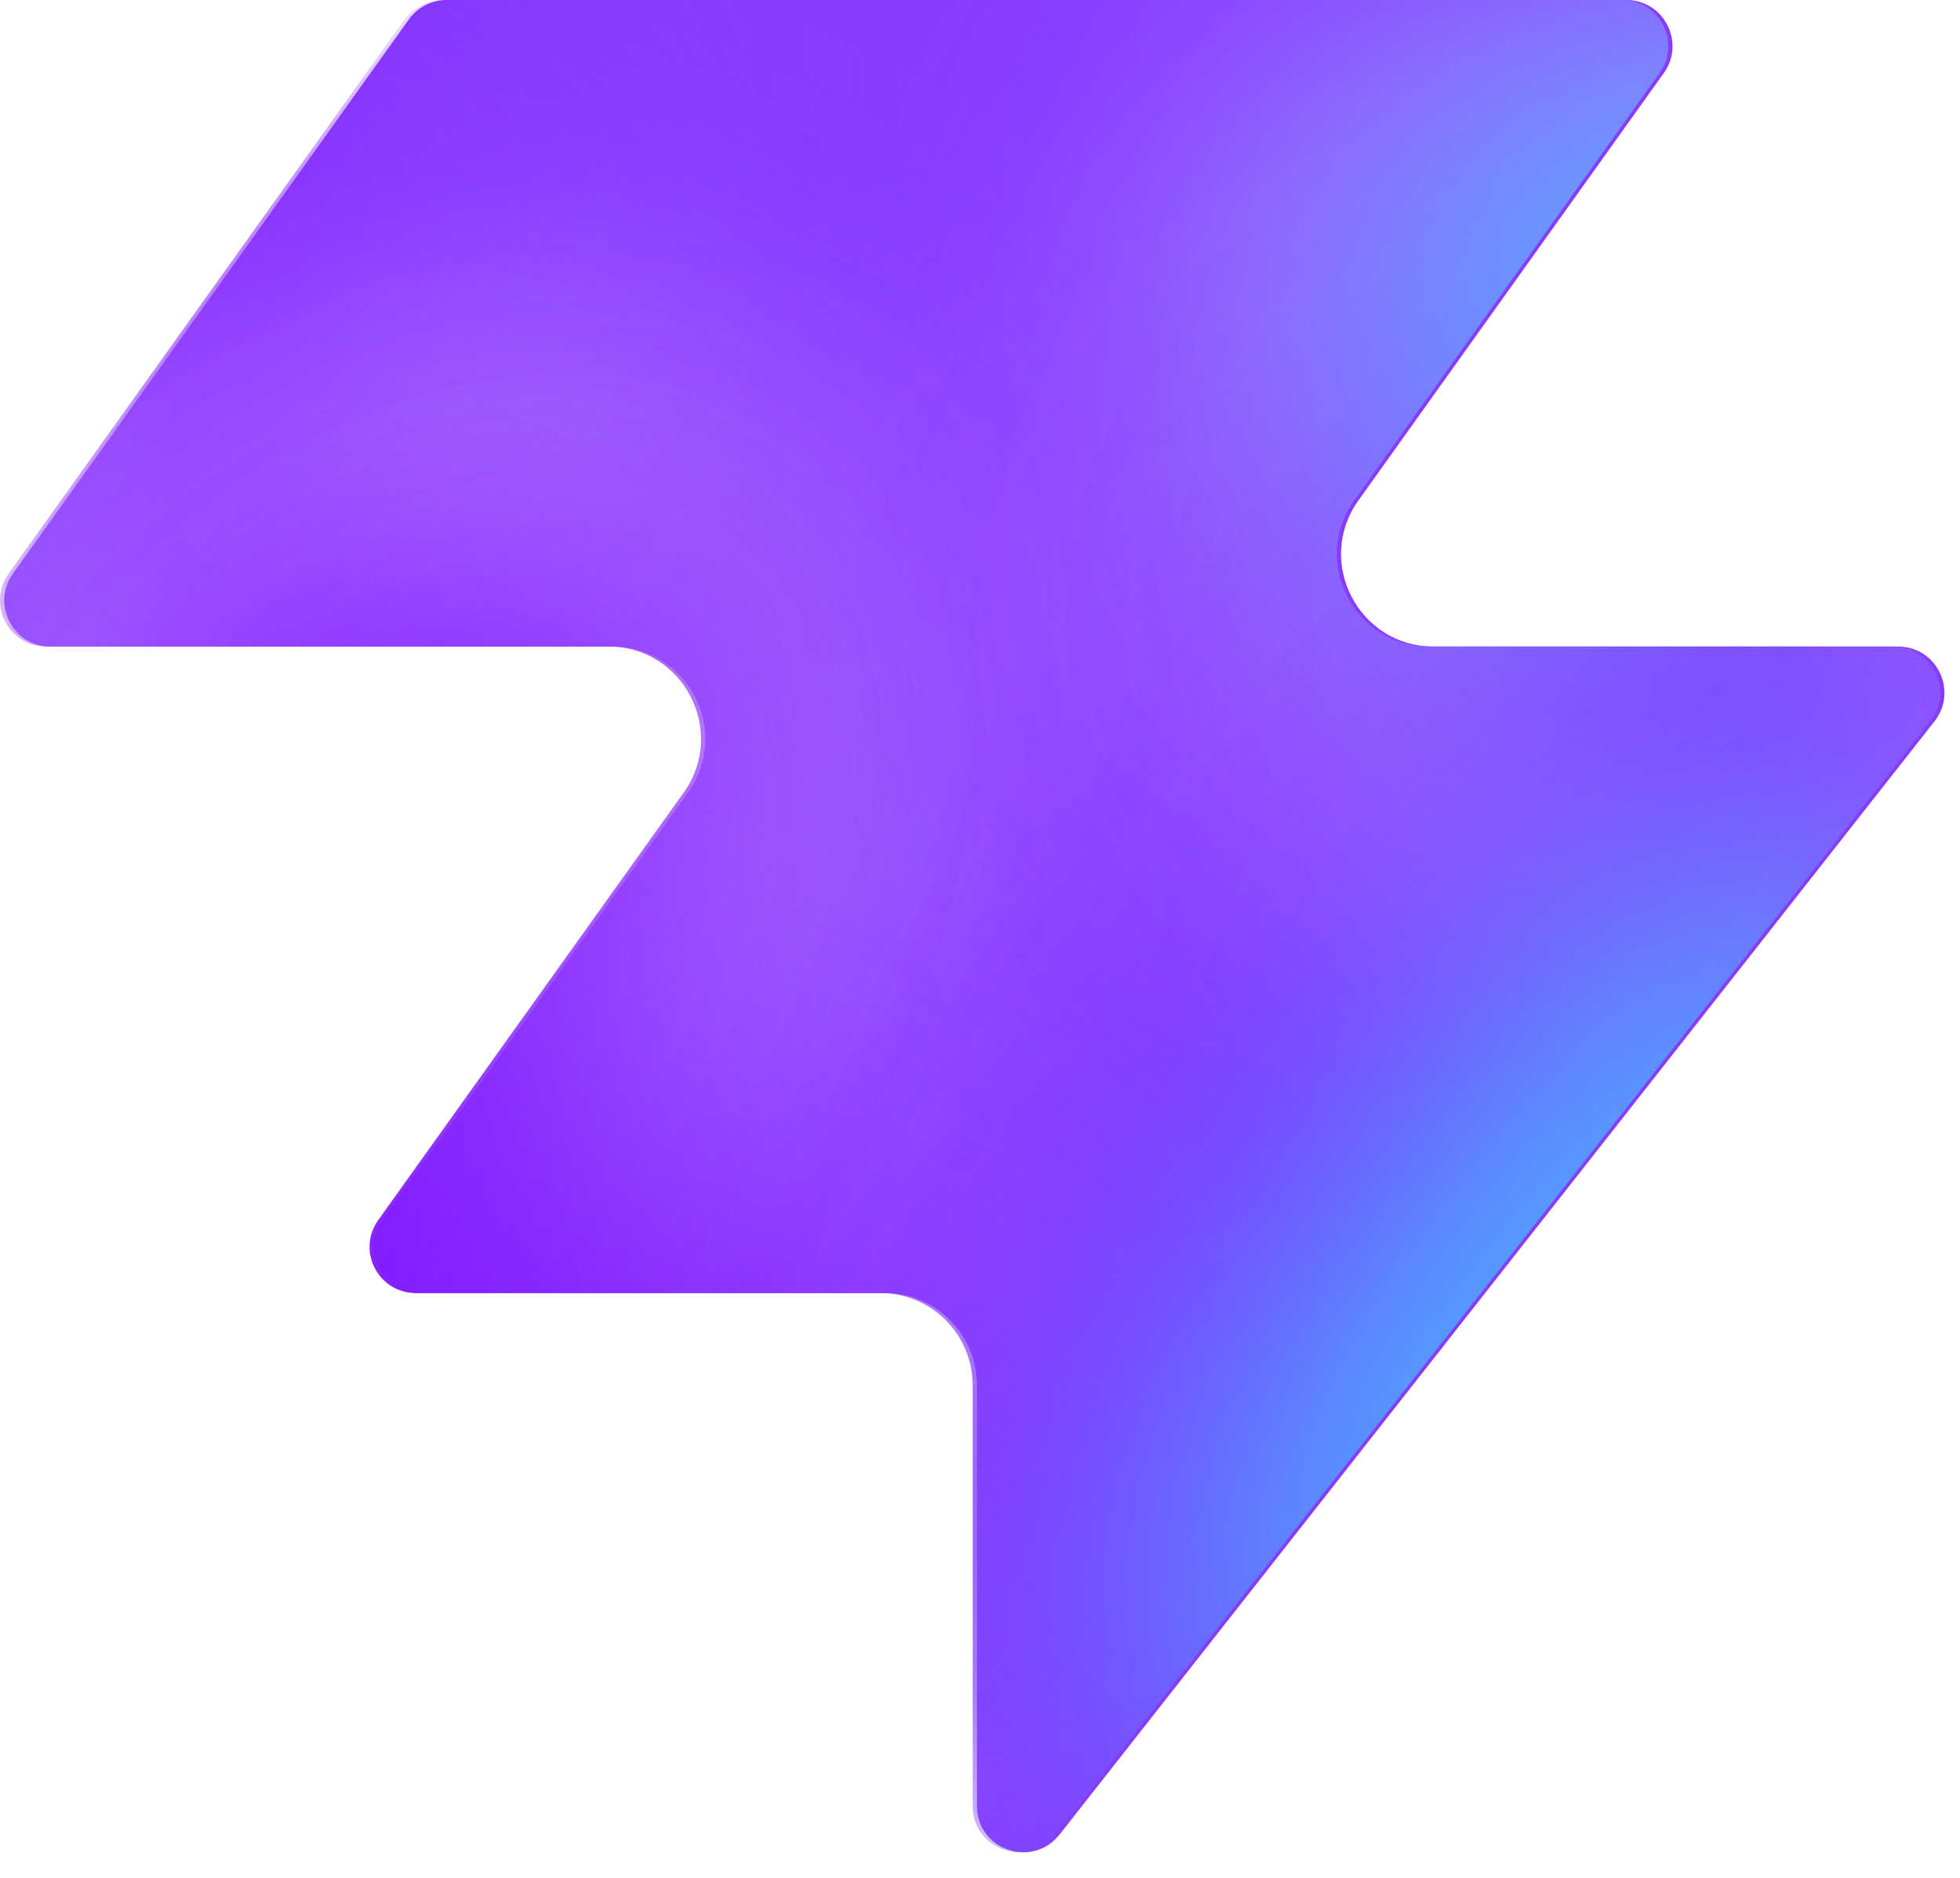
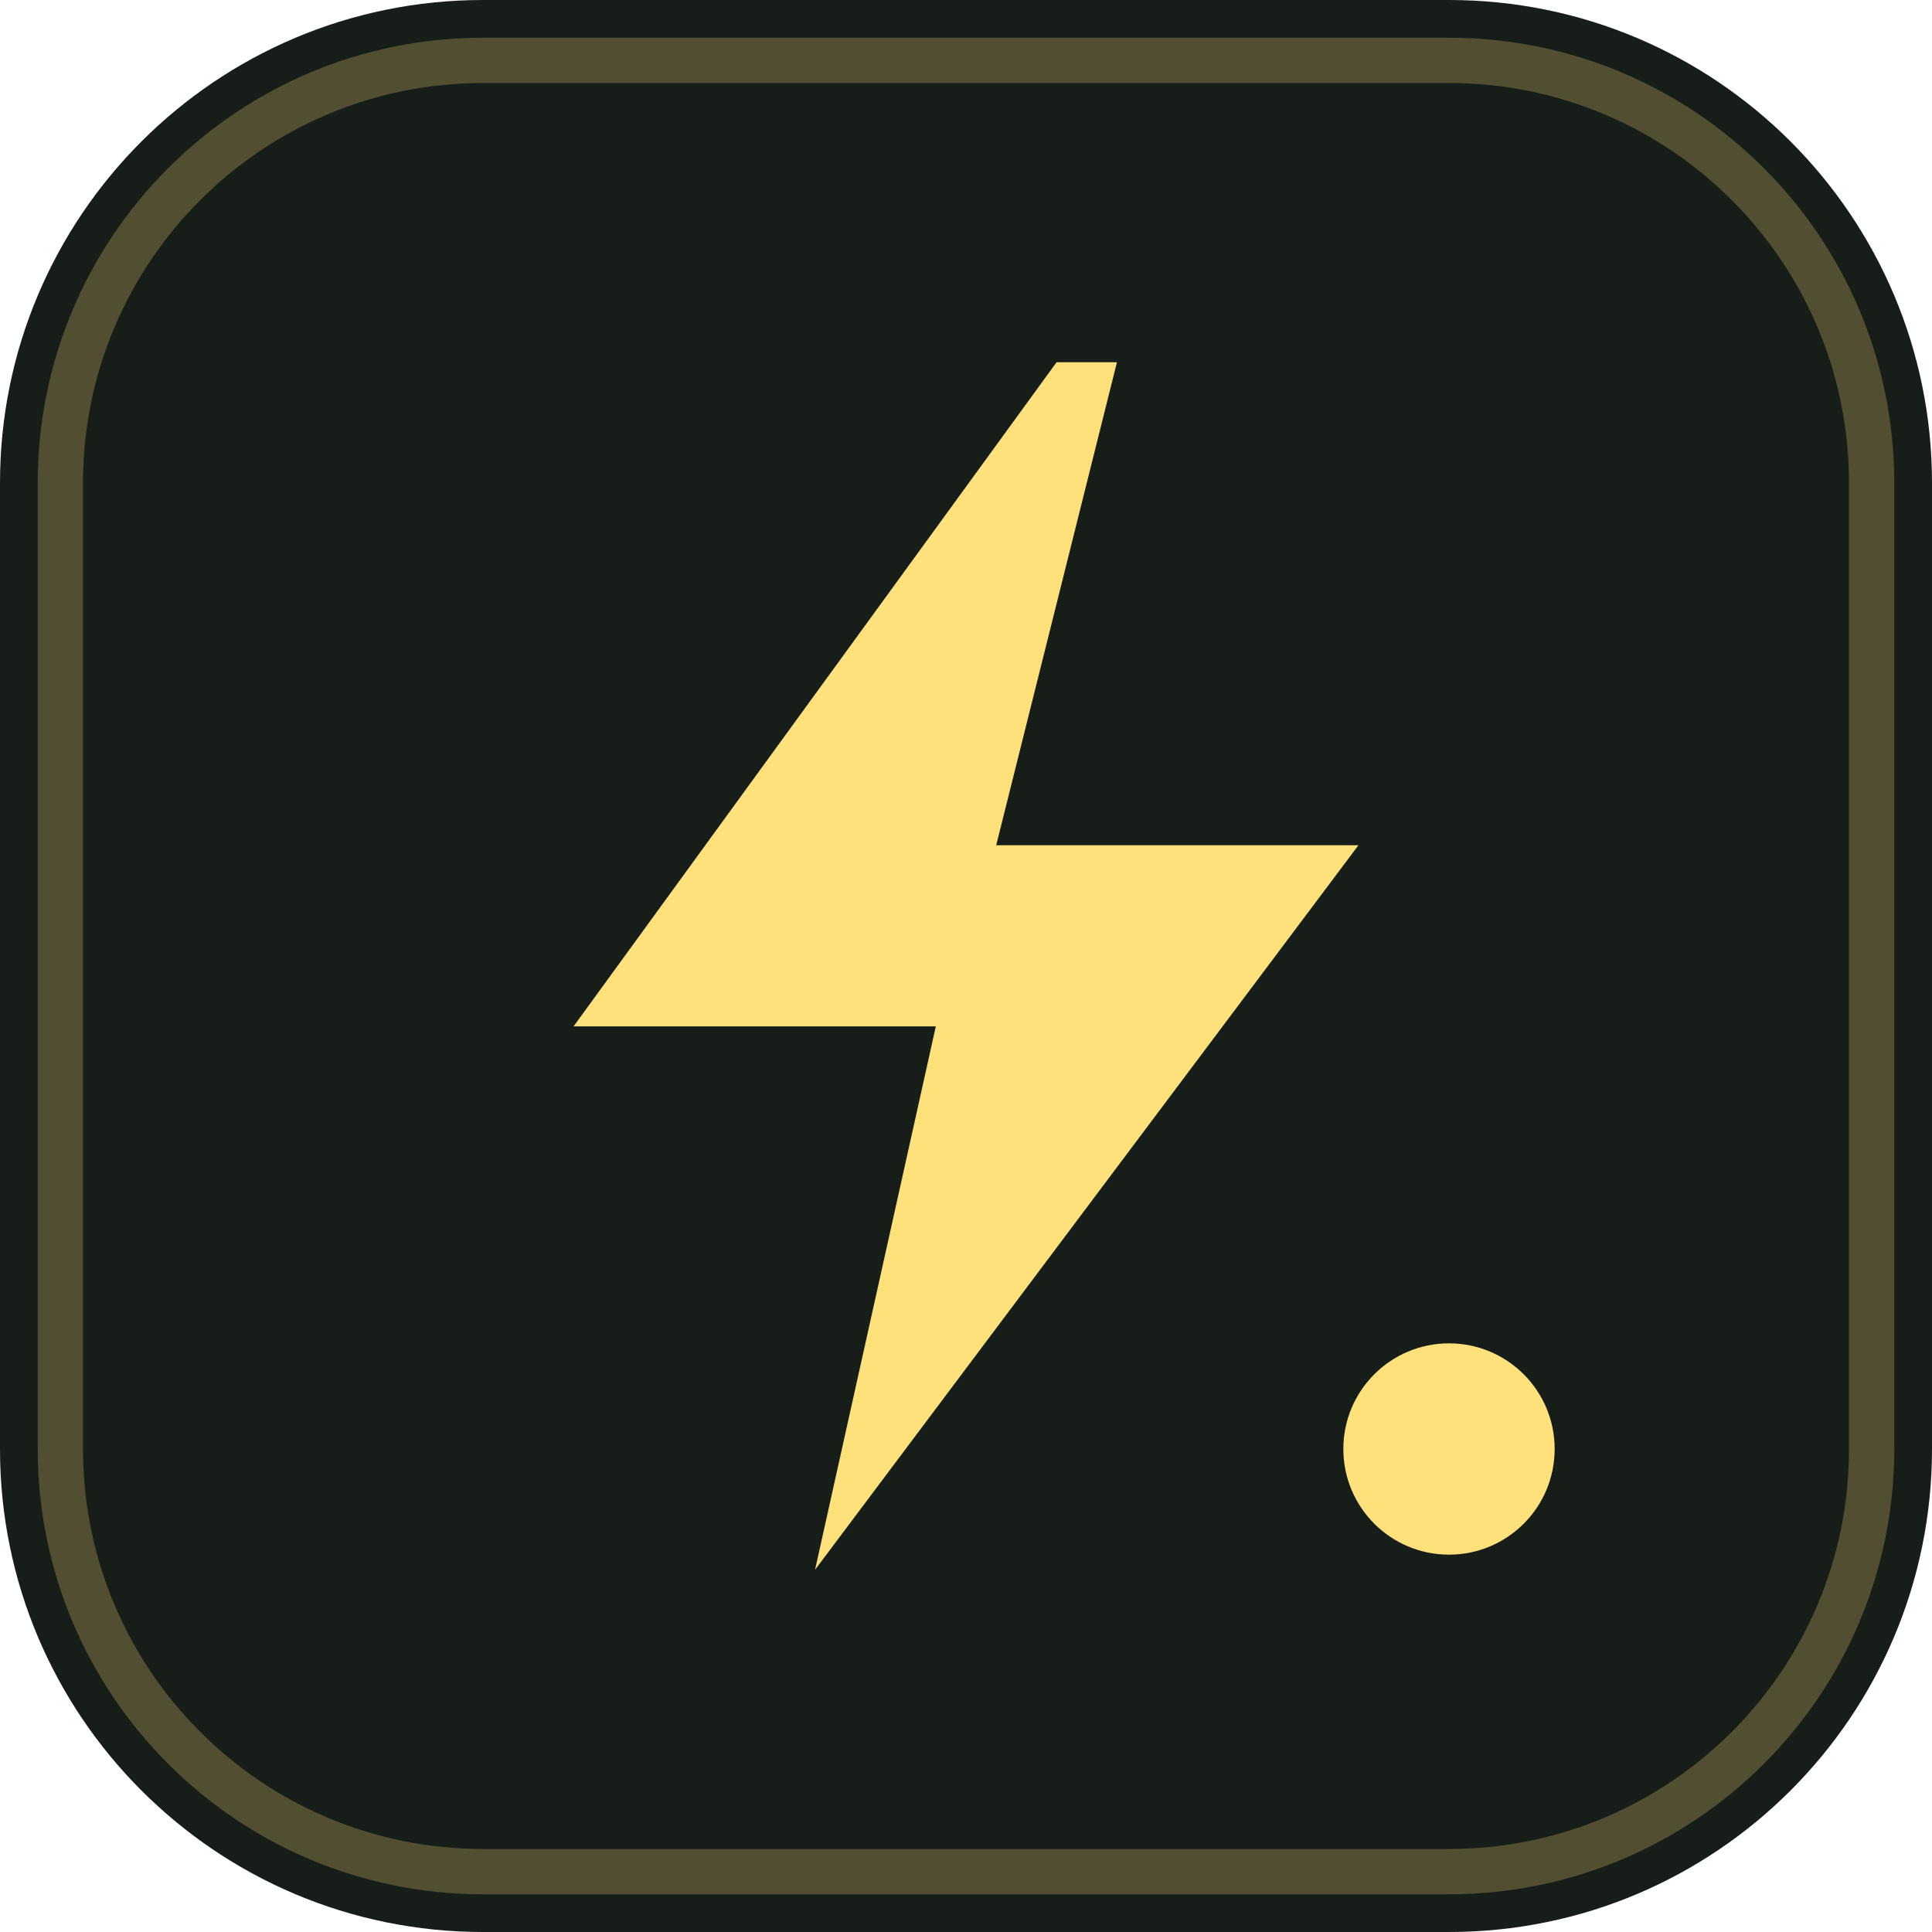
- <svg xmlns="http://www.w3.org/2000/svg" width="48" height="46" fill="none" viewBox="0 0 48 46">
-   <path fill="#863bff" d="M25.946 44.938c-.664.845-2.021.375-2.021-.698V33.937a2.26 2.26 0 0 0-2.262-2.262H10.287c-.92 0-1.456-1.04-.92-1.788l7.48-10.471c1.07-1.497 0-3.578-1.842-3.578H1.237c-.92 0-1.456-1.04-.92-1.788L10.013.474c.214-.297.556-.474.92-.474h28.894c.92 0 1.456 1.04.92 1.788l-7.48 10.471c-1.07 1.498 0 3.579 1.842 3.579h11.377c.943 0 1.473 1.088.89 1.83L25.947 44.94z" style="fill:#863bff;fill:color(display-p3 .525 .23 1);fill-opacity:1" />
-   <mask id="a" width="48" height="46" x="0" y="0" maskUnits="userSpaceOnUse" style="mask-type:alpha">
-     <path fill="#000" d="M25.842 44.938c-.664.844-2.021.375-2.021-.698V33.937a2.26 2.26 0 0 0-2.262-2.262H10.183c-.92 0-1.456-1.04-.92-1.788l7.48-10.471c1.07-1.498 0-3.579-1.842-3.579H1.133c-.92 0-1.456-1.04-.92-1.787L9.91.473c.214-.297.556-.474.92-.474h28.894c.92 0 1.456 1.04.92 1.788l-7.48 10.471c-1.07 1.498 0 3.578 1.842 3.578h11.377c.943 0 1.473 1.088.89 1.832L25.843 44.94z" style="fill:#000;fill-opacity:1" />
-   </mask>
-   <g mask="url(#a)">
-     <g filter="url(#b)">
-       <ellipse cx="5.508" cy="14.704" fill="#ede6ff" rx="5.508" ry="14.704" style="fill:#ede6ff;fill:color(display-p3 .927 .903 1);fill-opacity:1" transform="matrix(.00324 1 1 -.00324 -4.47 31.516)" />
-     </g>
-     <g filter="url(#c)">
-       <ellipse cx="10.399" cy="29.851" fill="#ede6ff" rx="10.399" ry="29.851" style="fill:#ede6ff;fill:color(display-p3 .927 .903 1);fill-opacity:1" transform="matrix(.00324 1 1 -.00324 -39.328 7.883)" />
-     </g>
-     <g filter="url(#d)">
-       <ellipse cx="5.508" cy="30.487" fill="#7e14ff" rx="5.508" ry="30.487" style="fill:#7e14ff;fill:color(display-p3 .492 .077 1);fill-opacity:1" transform="rotate(89.814 -25.913 -14.639)scale(1 -1)" />
-     </g>
-     <g filter="url(#e)">
-       <ellipse cx="5.508" cy="30.599" fill="#7e14ff" rx="5.508" ry="30.599" style="fill:#7e14ff;fill:color(display-p3 .492 .077 1);fill-opacity:1" transform="rotate(89.814 -32.644 -3.334)scale(1 -1)" />
-     </g>
-     <g filter="url(#f)">
-       <ellipse cx="5.508" cy="30.599" fill="#7e14ff" rx="5.508" ry="30.599" style="fill:#7e14ff;fill:color(display-p3 .492 .077 1);fill-opacity:1" transform="matrix(.00324 1 1 -.00324 -34.34 30.47)" />
-     </g>
-     <g filter="url(#g)">
-       <ellipse cx="14.072" cy="22.078" fill="#ede6ff" rx="14.072" ry="22.078" style="fill:#ede6ff;fill:color(display-p3 .927 .903 1);fill-opacity:1" transform="rotate(93.35 24.506 48.493)scale(-1 1)" />
-     </g>
-     <g filter="url(#h)">
-       <ellipse cx="3.47" cy="21.501" fill="#7e14ff" rx="3.47" ry="21.501" style="fill:#7e14ff;fill:color(display-p3 .492 .077 1);fill-opacity:1" transform="rotate(89.009 28.708 47.59)scale(-1 1)" />
-     </g>
-     <g filter="url(#i)">
-       <ellipse cx="3.47" cy="21.501" fill="#7e14ff" rx="3.47" ry="21.501" style="fill:#7e14ff;fill:color(display-p3 .492 .077 1);fill-opacity:1" transform="rotate(89.009 28.708 47.59)scale(-1 1)" />
-     </g>
-     <g filter="url(#j)">
-       <ellipse cx=".387" cy="8.972" fill="#7e14ff" rx="4.407" ry="29.108" style="fill:#7e14ff;fill:color(display-p3 .492 .077 1);fill-opacity:1" transform="rotate(39.51 .387 8.972)" />
-     </g>
-     <g filter="url(#k)">
-       <ellipse cx="47.523" cy="-6.092" fill="#7e14ff" rx="4.407" ry="29.108" style="fill:#7e14ff;fill:color(display-p3 .492 .077 1);fill-opacity:1" transform="rotate(37.892 47.523 -6.092)" />
-     </g>
-     <g filter="url(#l)">
-       <ellipse cx="41.412" cy="6.333" fill="#47bfff" rx="5.971" ry="9.665" style="fill:#47bfff;fill:color(display-p3 .28 .748 1);fill-opacity:1" transform="rotate(37.892 41.412 6.333)" />
-     </g>
-     <g filter="url(#m)">
-       <ellipse cx="-1.879" cy="38.332" fill="#7e14ff" rx="4.407" ry="29.108" style="fill:#7e14ff;fill:color(display-p3 .492 .077 1);fill-opacity:1" transform="rotate(37.892 -1.88 38.332)" />
-     </g>
-     <g filter="url(#n)">
-       <ellipse cx="-1.879" cy="38.332" fill="#7e14ff" rx="4.407" ry="29.108" style="fill:#7e14ff;fill:color(display-p3 .492 .077 1);fill-opacity:1" transform="rotate(37.892 -1.88 38.332)" />
-     </g>
-     <g filter="url(#o)">
-       <ellipse cx="35.651" cy="29.907" fill="#7e14ff" rx="4.407" ry="29.108" style="fill:#7e14ff;fill:color(display-p3 .492 .077 1);fill-opacity:1" transform="rotate(37.892 35.651 29.907)" />
-     </g>
-     <g filter="url(#p)">
-       <ellipse cx="38.418" cy="32.4" fill="#47bfff" rx="5.971" ry="15.297" style="fill:#47bfff;fill:color(display-p3 .28 .748 1);fill-opacity:1" transform="rotate(37.892 38.418 32.4)" />
-     </g>
-   </g>
-   <defs>
-     <filter id="b" width="60.045" height="41.654" x="-19.77" y="16.149" color-interpolation-filters="sRGB" filterUnits="userSpaceOnUse">
-       <feFlood flood-opacity="0" result="BackgroundImageFix" />
-       <feBlend in="SourceGraphic" in2="BackgroundImageFix" result="shape" />
-       <feGaussianBlur result="effect1_foregroundBlur_2002_17158" stdDeviation="7.659" />
-     </filter>
-     <filter id="c" width="90.34" height="51.437" x="-54.613" y="-7.533" color-interpolation-filters="sRGB" filterUnits="userSpaceOnUse">
-       <feFlood flood-opacity="0" result="BackgroundImageFix" />
-       <feBlend in="SourceGraphic" in2="BackgroundImageFix" result="shape" />
-       <feGaussianBlur result="effect1_foregroundBlur_2002_17158" stdDeviation="7.659" />
-     </filter>
-     <filter id="d" width="79.355" height="29.4" x="-49.64" y="2.03" color-interpolation-filters="sRGB" filterUnits="userSpaceOnUse">
-       <feFlood flood-opacity="0" result="BackgroundImageFix" />
-       <feBlend in="SourceGraphic" in2="BackgroundImageFix" result="shape" />
-       <feGaussianBlur result="effect1_foregroundBlur_2002_17158" stdDeviation="4.596" />
-     </filter>
-     <filter id="e" width="79.579" height="29.4" x="-45.045" y="20.029" color-interpolation-filters="sRGB" filterUnits="userSpaceOnUse">
-       <feFlood flood-opacity="0" result="BackgroundImageFix" />
-       <feBlend in="SourceGraphic" in2="BackgroundImageFix" result="shape" />
-       <feGaussianBlur result="effect1_foregroundBlur_2002_17158" stdDeviation="4.596" />
-     </filter>
-     <filter id="f" width="79.579" height="29.4" x="-43.513" y="21.178" color-interpolation-filters="sRGB" filterUnits="userSpaceOnUse">
-       <feFlood flood-opacity="0" result="BackgroundImageFix" />
-       <feBlend in="SourceGraphic" in2="BackgroundImageFix" result="shape" />
-       <feGaussianBlur result="effect1_foregroundBlur_2002_17158" stdDeviation="4.596" />
-     </filter>
-     <filter id="g" width="74.749" height="58.852" x="15.756" y="-17.901" color-interpolation-filters="sRGB" filterUnits="userSpaceOnUse">
-       <feFlood flood-opacity="0" result="BackgroundImageFix" />
-       <feBlend in="SourceGraphic" in2="BackgroundImageFix" result="shape" />
-       <feGaussianBlur result="effect1_foregroundBlur_2002_17158" stdDeviation="7.659" />
-     </filter>
-     <filter id="h" width="61.377" height="25.362" x="23.548" y="2.284" color-interpolation-filters="sRGB" filterUnits="userSpaceOnUse">
-       <feFlood flood-opacity="0" result="BackgroundImageFix" />
-       <feBlend in="SourceGraphic" in2="BackgroundImageFix" result="shape" />
-       <feGaussianBlur result="effect1_foregroundBlur_2002_17158" stdDeviation="4.596" />
-     </filter>
-     <filter id="i" width="61.377" height="25.362" x="23.548" y="2.284" color-interpolation-filters="sRGB" filterUnits="userSpaceOnUse">
-       <feFlood flood-opacity="0" result="BackgroundImageFix" />
-       <feBlend in="SourceGraphic" in2="BackgroundImageFix" result="shape" />
-       <feGaussianBlur result="effect1_foregroundBlur_2002_17158" stdDeviation="4.596" />
-     </filter>
-     <filter id="j" width="56.045" height="63.649" x="-27.636" y="-22.853" color-interpolation-filters="sRGB" filterUnits="userSpaceOnUse">
-       <feFlood flood-opacity="0" result="BackgroundImageFix" />
-       <feBlend in="SourceGraphic" in2="BackgroundImageFix" result="shape" />
-       <feGaussianBlur result="effect1_foregroundBlur_2002_17158" stdDeviation="4.596" />
-     </filter>
-     <filter id="k" width="54.814" height="64.646" x="20.116" y="-38.415" color-interpolation-filters="sRGB" filterUnits="userSpaceOnUse">
-       <feFlood flood-opacity="0" result="BackgroundImageFix" />
-       <feBlend in="SourceGraphic" in2="BackgroundImageFix" result="shape" />
-       <feGaussianBlur result="effect1_foregroundBlur_2002_17158" stdDeviation="4.596" />
-     </filter>
-     <filter id="l" width="33.541" height="35.313" x="24.641" y="-11.323" color-interpolation-filters="sRGB" filterUnits="userSpaceOnUse">
-       <feFlood flood-opacity="0" result="BackgroundImageFix" />
-       <feBlend in="SourceGraphic" in2="BackgroundImageFix" result="shape" />
-       <feGaussianBlur result="effect1_foregroundBlur_2002_17158" stdDeviation="4.596" />
-     </filter>
-     <filter id="m" width="54.814" height="64.646" x="-29.286" y="6.009" color-interpolation-filters="sRGB" filterUnits="userSpaceOnUse">
-       <feFlood flood-opacity="0" result="BackgroundImageFix" />
-       <feBlend in="SourceGraphic" in2="BackgroundImageFix" result="shape" />
-       <feGaussianBlur result="effect1_foregroundBlur_2002_17158" stdDeviation="4.596" />
-     </filter>
-     <filter id="n" width="54.814" height="64.646" x="-29.286" y="6.009" color-interpolation-filters="sRGB" filterUnits="userSpaceOnUse">
-       <feFlood flood-opacity="0" result="BackgroundImageFix" />
-       <feBlend in="SourceGraphic" in2="BackgroundImageFix" result="shape" />
-       <feGaussianBlur result="effect1_foregroundBlur_2002_17158" stdDeviation="4.596" />
-     </filter>
-     <filter id="o" width="54.814" height="64.646" x="8.244" y="-2.416" color-interpolation-filters="sRGB" filterUnits="userSpaceOnUse">
-       <feFlood flood-opacity="0" result="BackgroundImageFix" />
-       <feBlend in="SourceGraphic" in2="BackgroundImageFix" result="shape" />
-       <feGaussianBlur result="effect1_foregroundBlur_2002_17158" stdDeviation="4.596" />
-     </filter>
-     <filter id="p" width="39.409" height="43.623" x="18.713" y="10.588" color-interpolation-filters="sRGB" filterUnits="userSpaceOnUse">
-       <feFlood flood-opacity="0" result="BackgroundImageFix" />
-       <feBlend in="SourceGraphic" in2="BackgroundImageFix" result="shape" />
-       <feGaussianBlur result="effect1_foregroundBlur_2002_17158" stdDeviation="4.596" />
-     </filter>
-   </defs>
+ <svg xmlns="http://www.w3.org/2000/svg" viewBox="0 0 64 64" width="64" height="64">
+   <rect width="64" height="64" rx="16" fill="#171e19" />
+   <rect x="2" y="2" width="60" height="60" rx="14" fill="none" stroke="#ffe17c" stroke-width="1.5" stroke-opacity="0.25" />
+   <path d="M35 12L19 34h12l-4 18 18-24H33l4-16z" fill="#ffe17c" />
+   <circle cx="48" cy="48" r="3.5" fill="#ffe17c" />
</svg>
